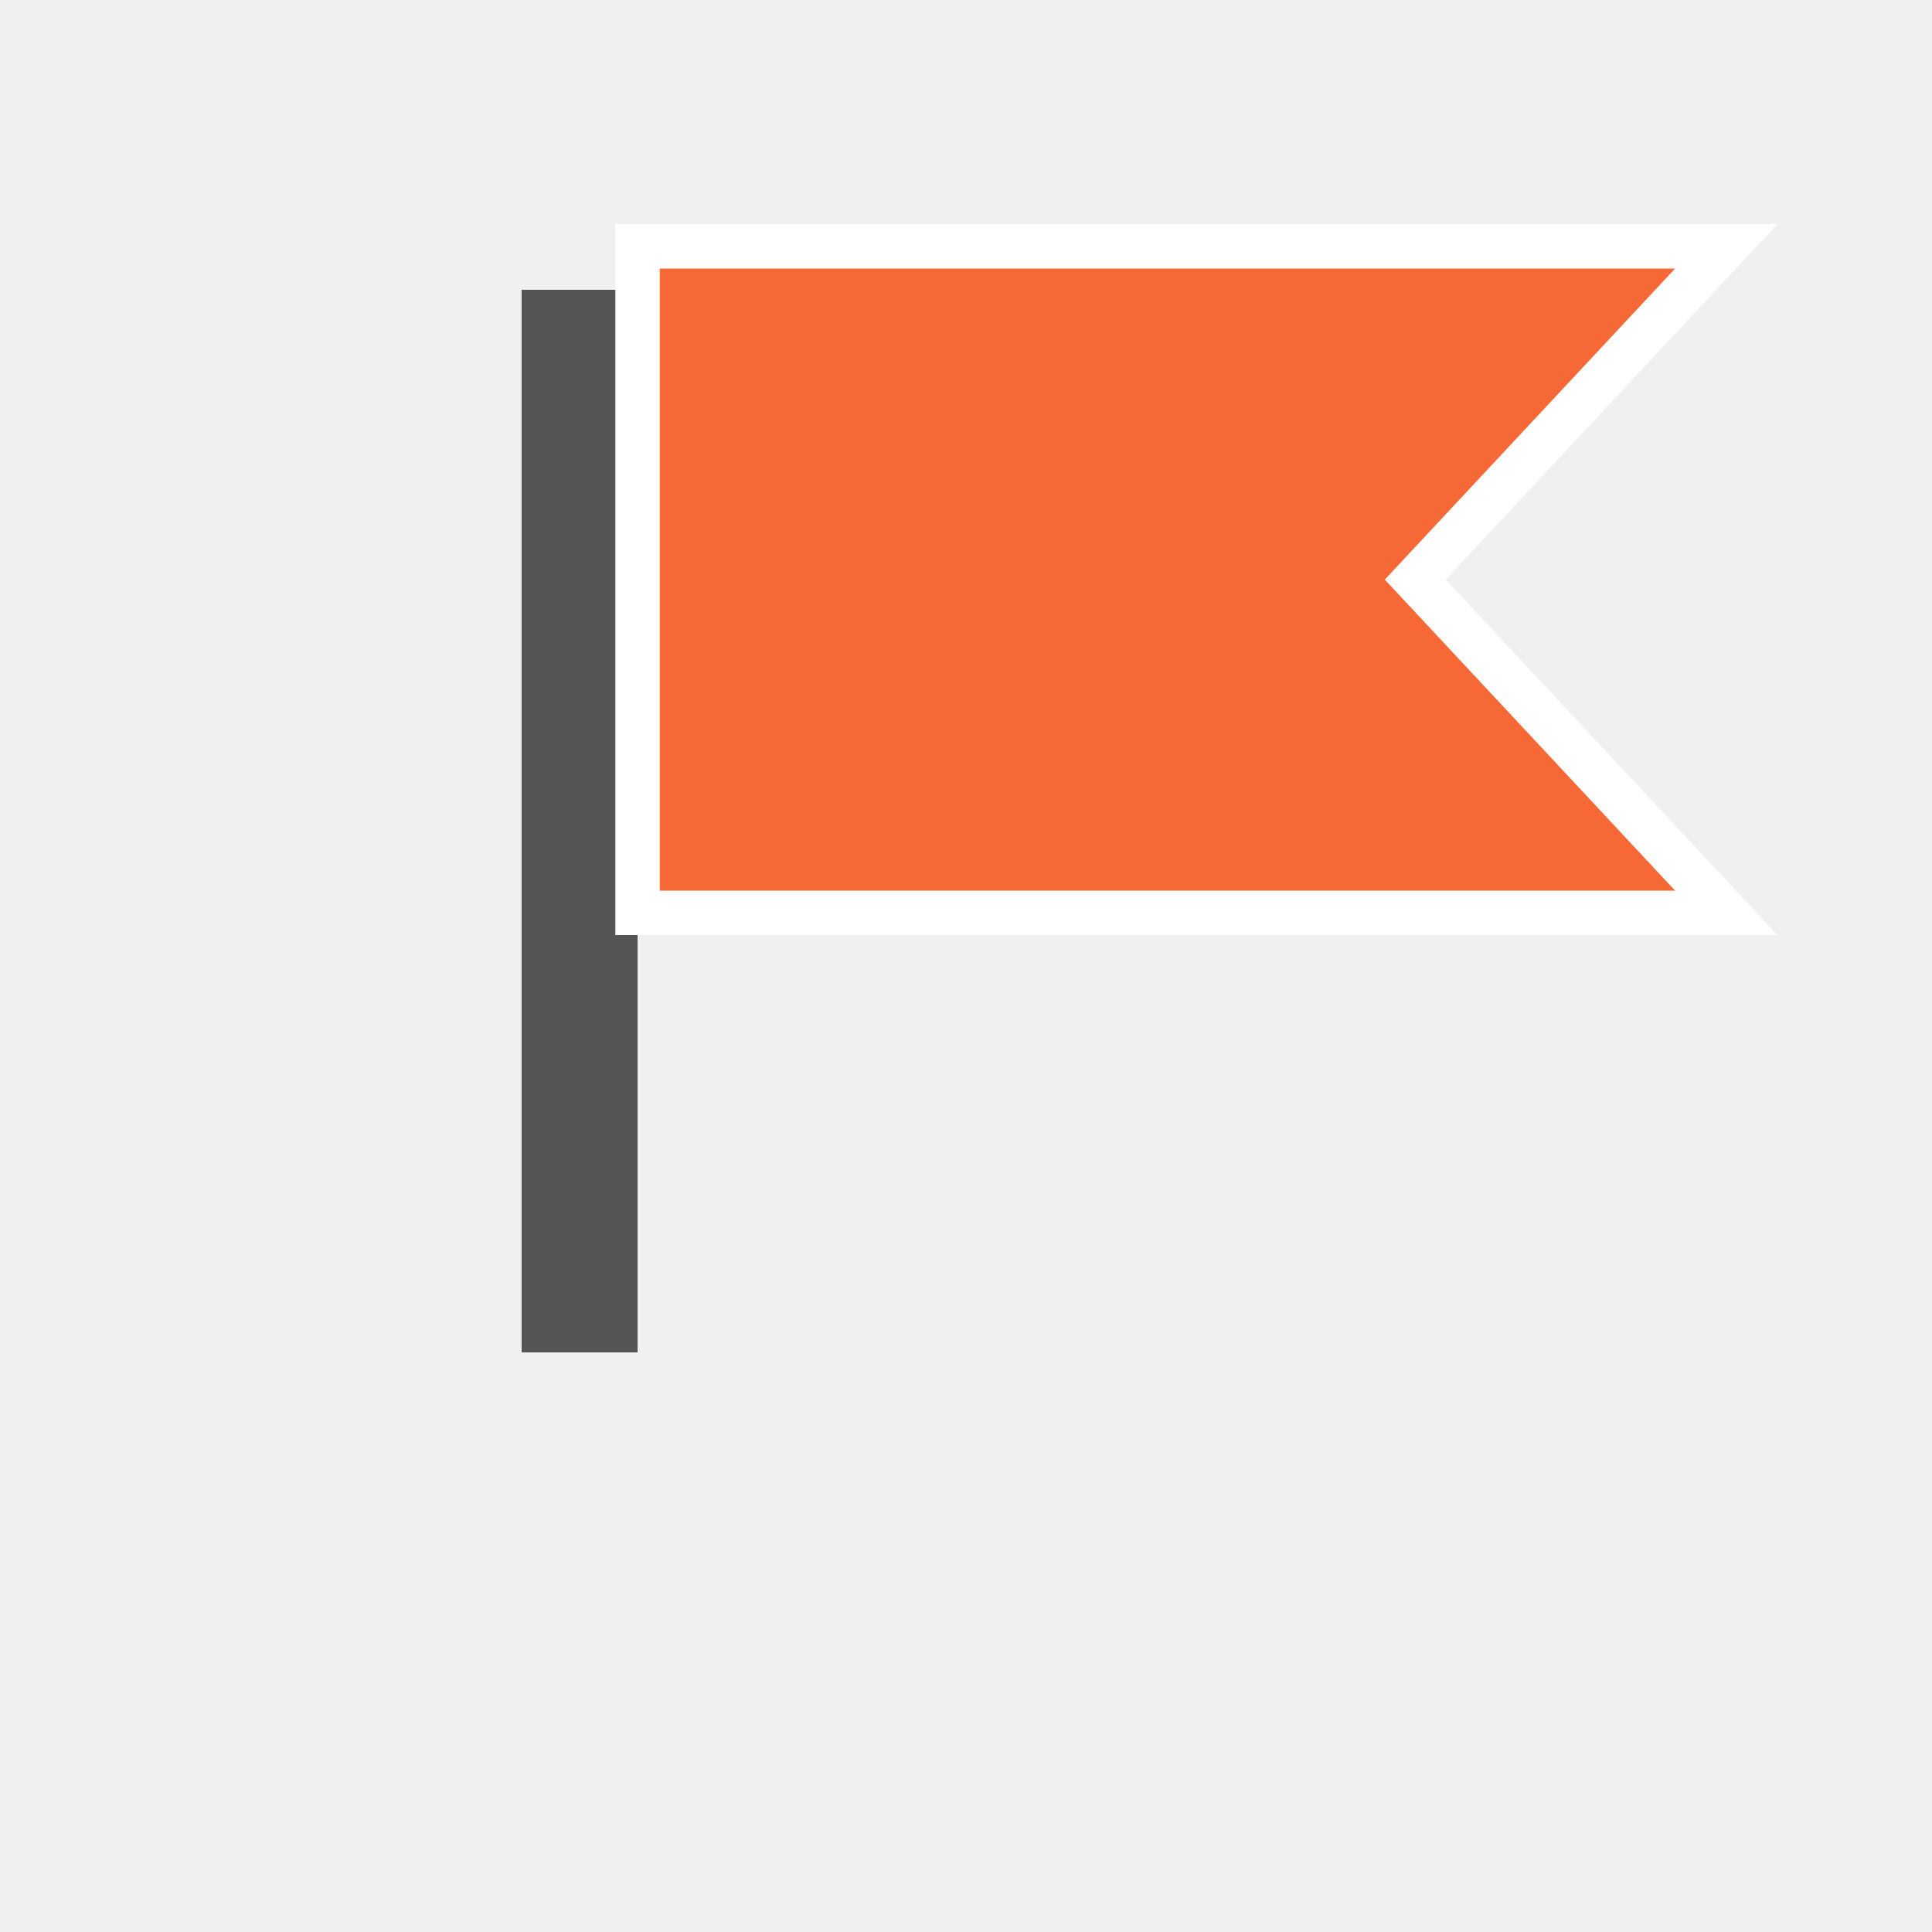
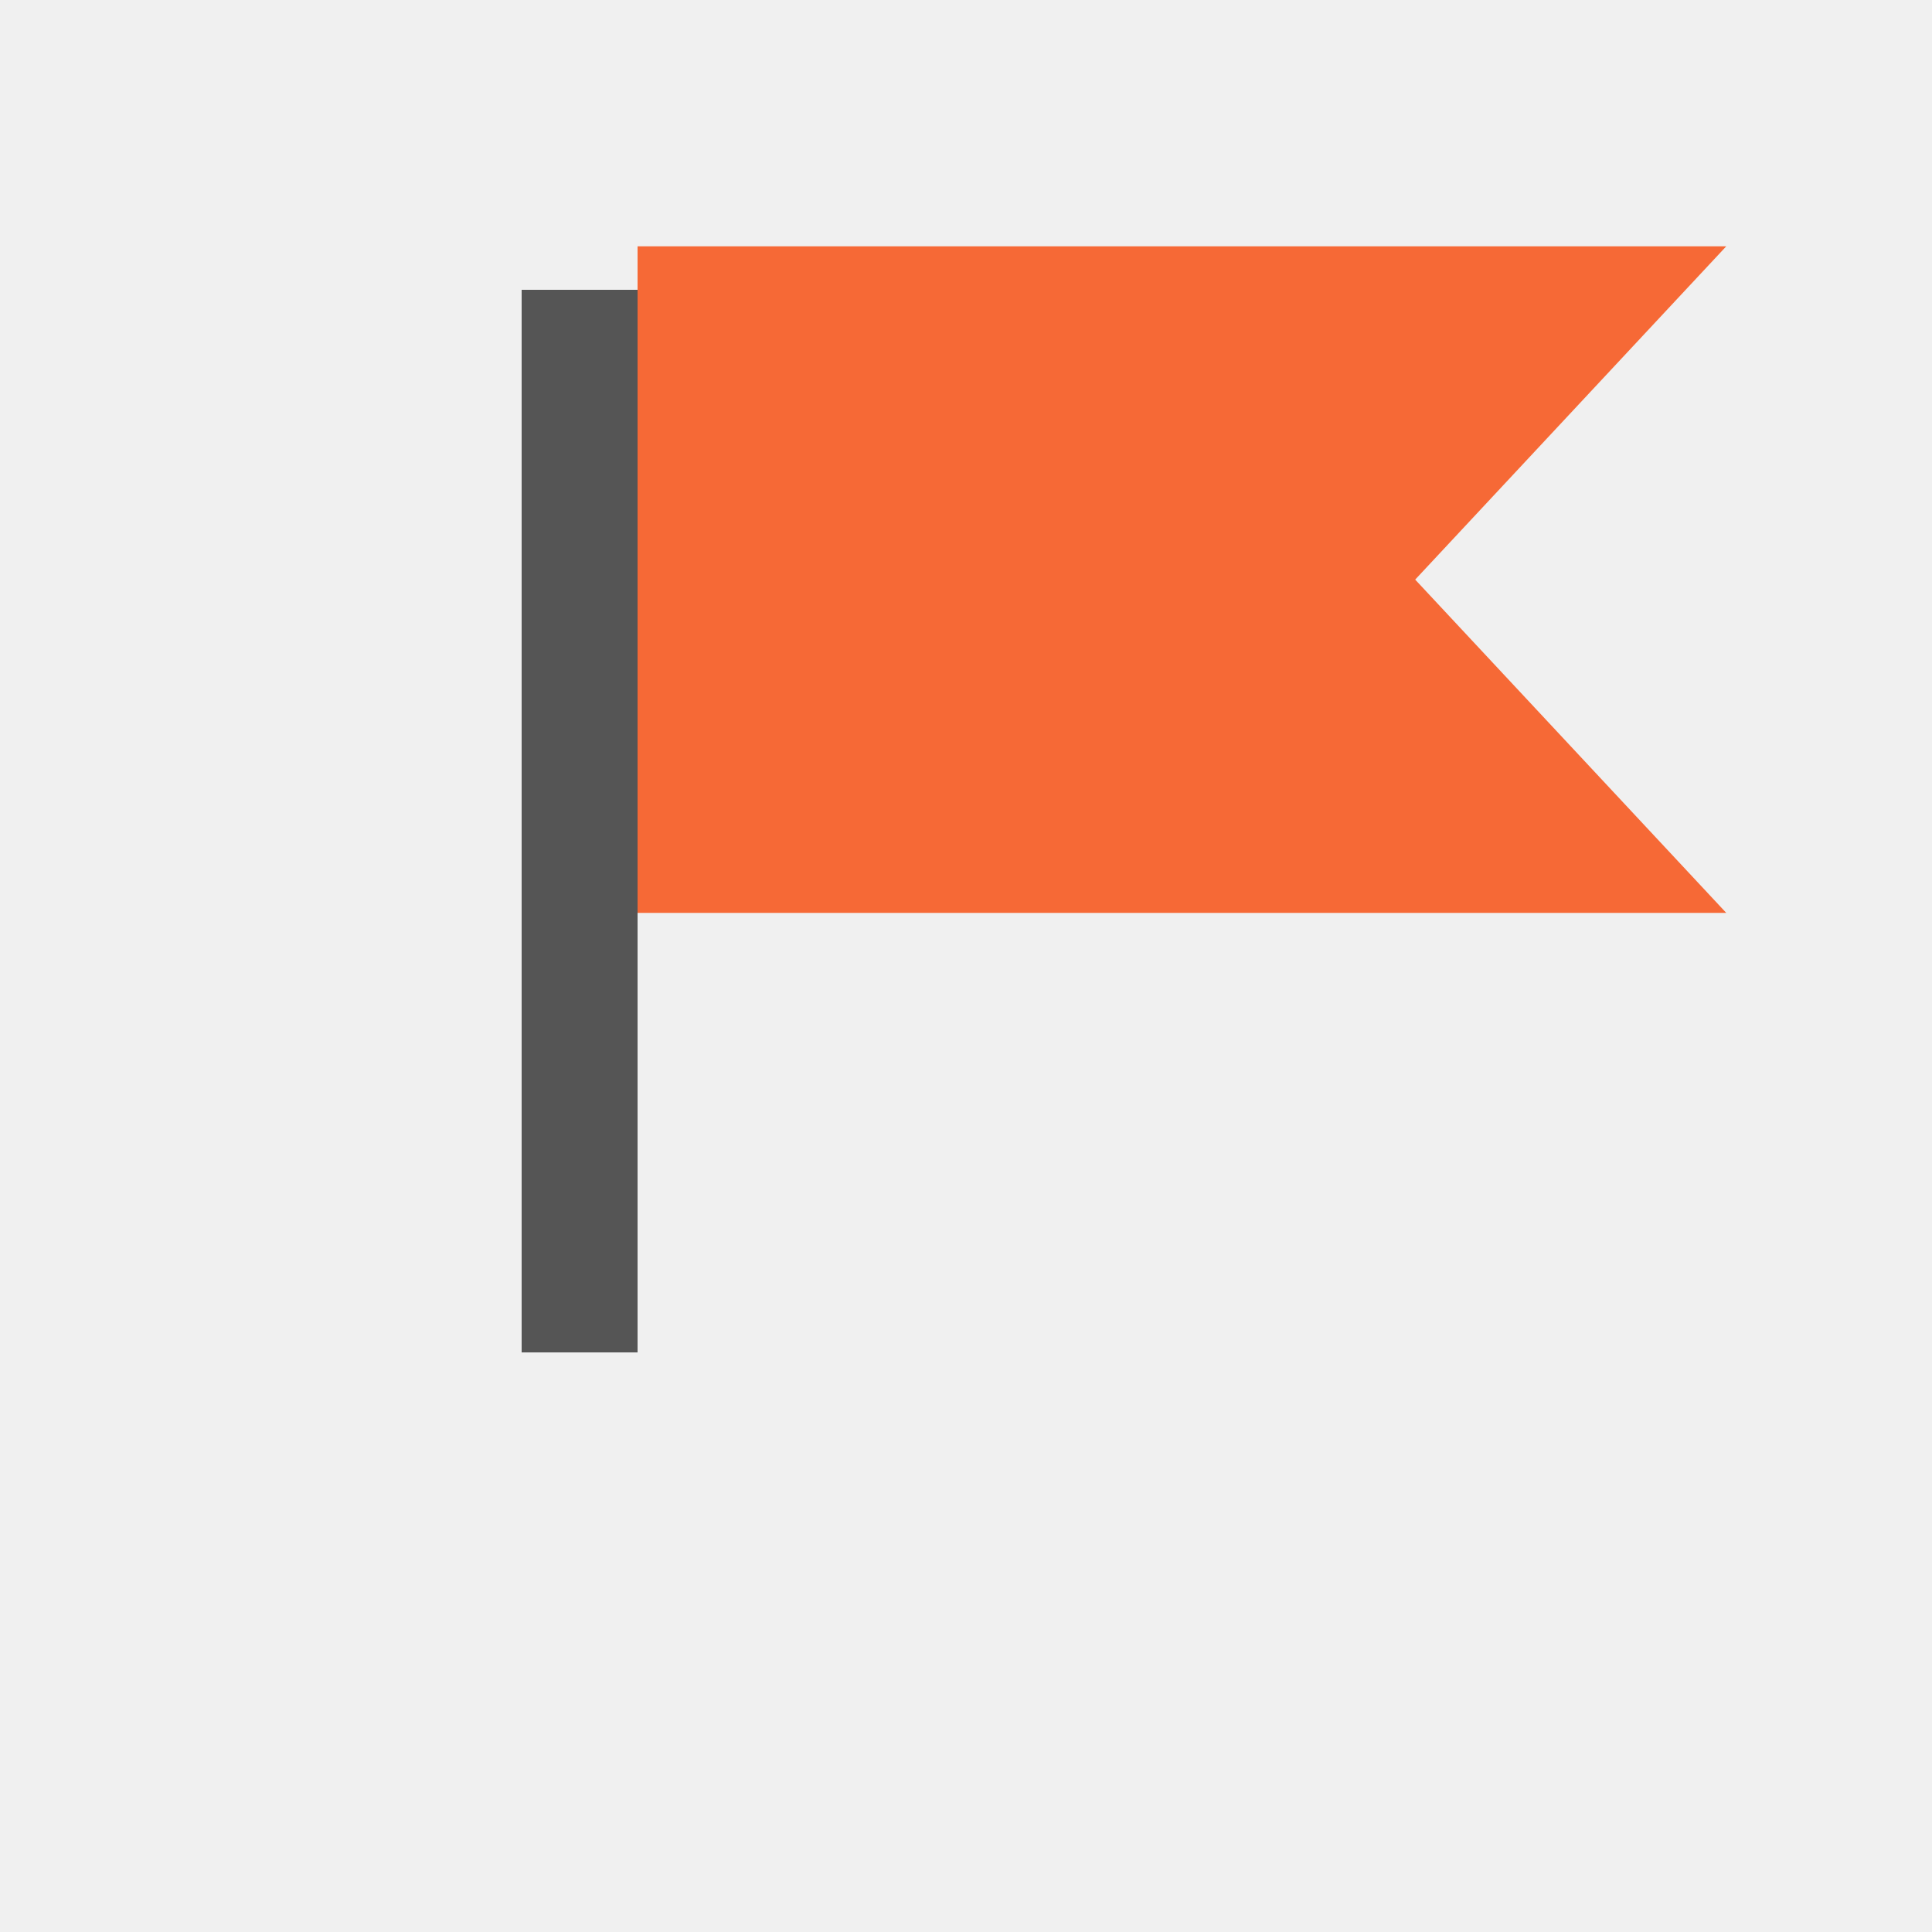
<svg xmlns="http://www.w3.org/2000/svg" viewBox="0 0 100 100">
  <rect x="27" y="15" width="6" height="55" fill="#555" />
  <g transform="translate(33 30) scale(1.15) translate(-33 -30)">
-     <path d="M33 15 L82 15 L68 30 L82 45 L33 45 Z" fill="#f66936" stroke="#fff" stroke-width="2" />
+     <path d="M33 15 L82 15 L68 30 L82 45 L33 45 Z" fill="#f66936" />
  </g>
</svg>
